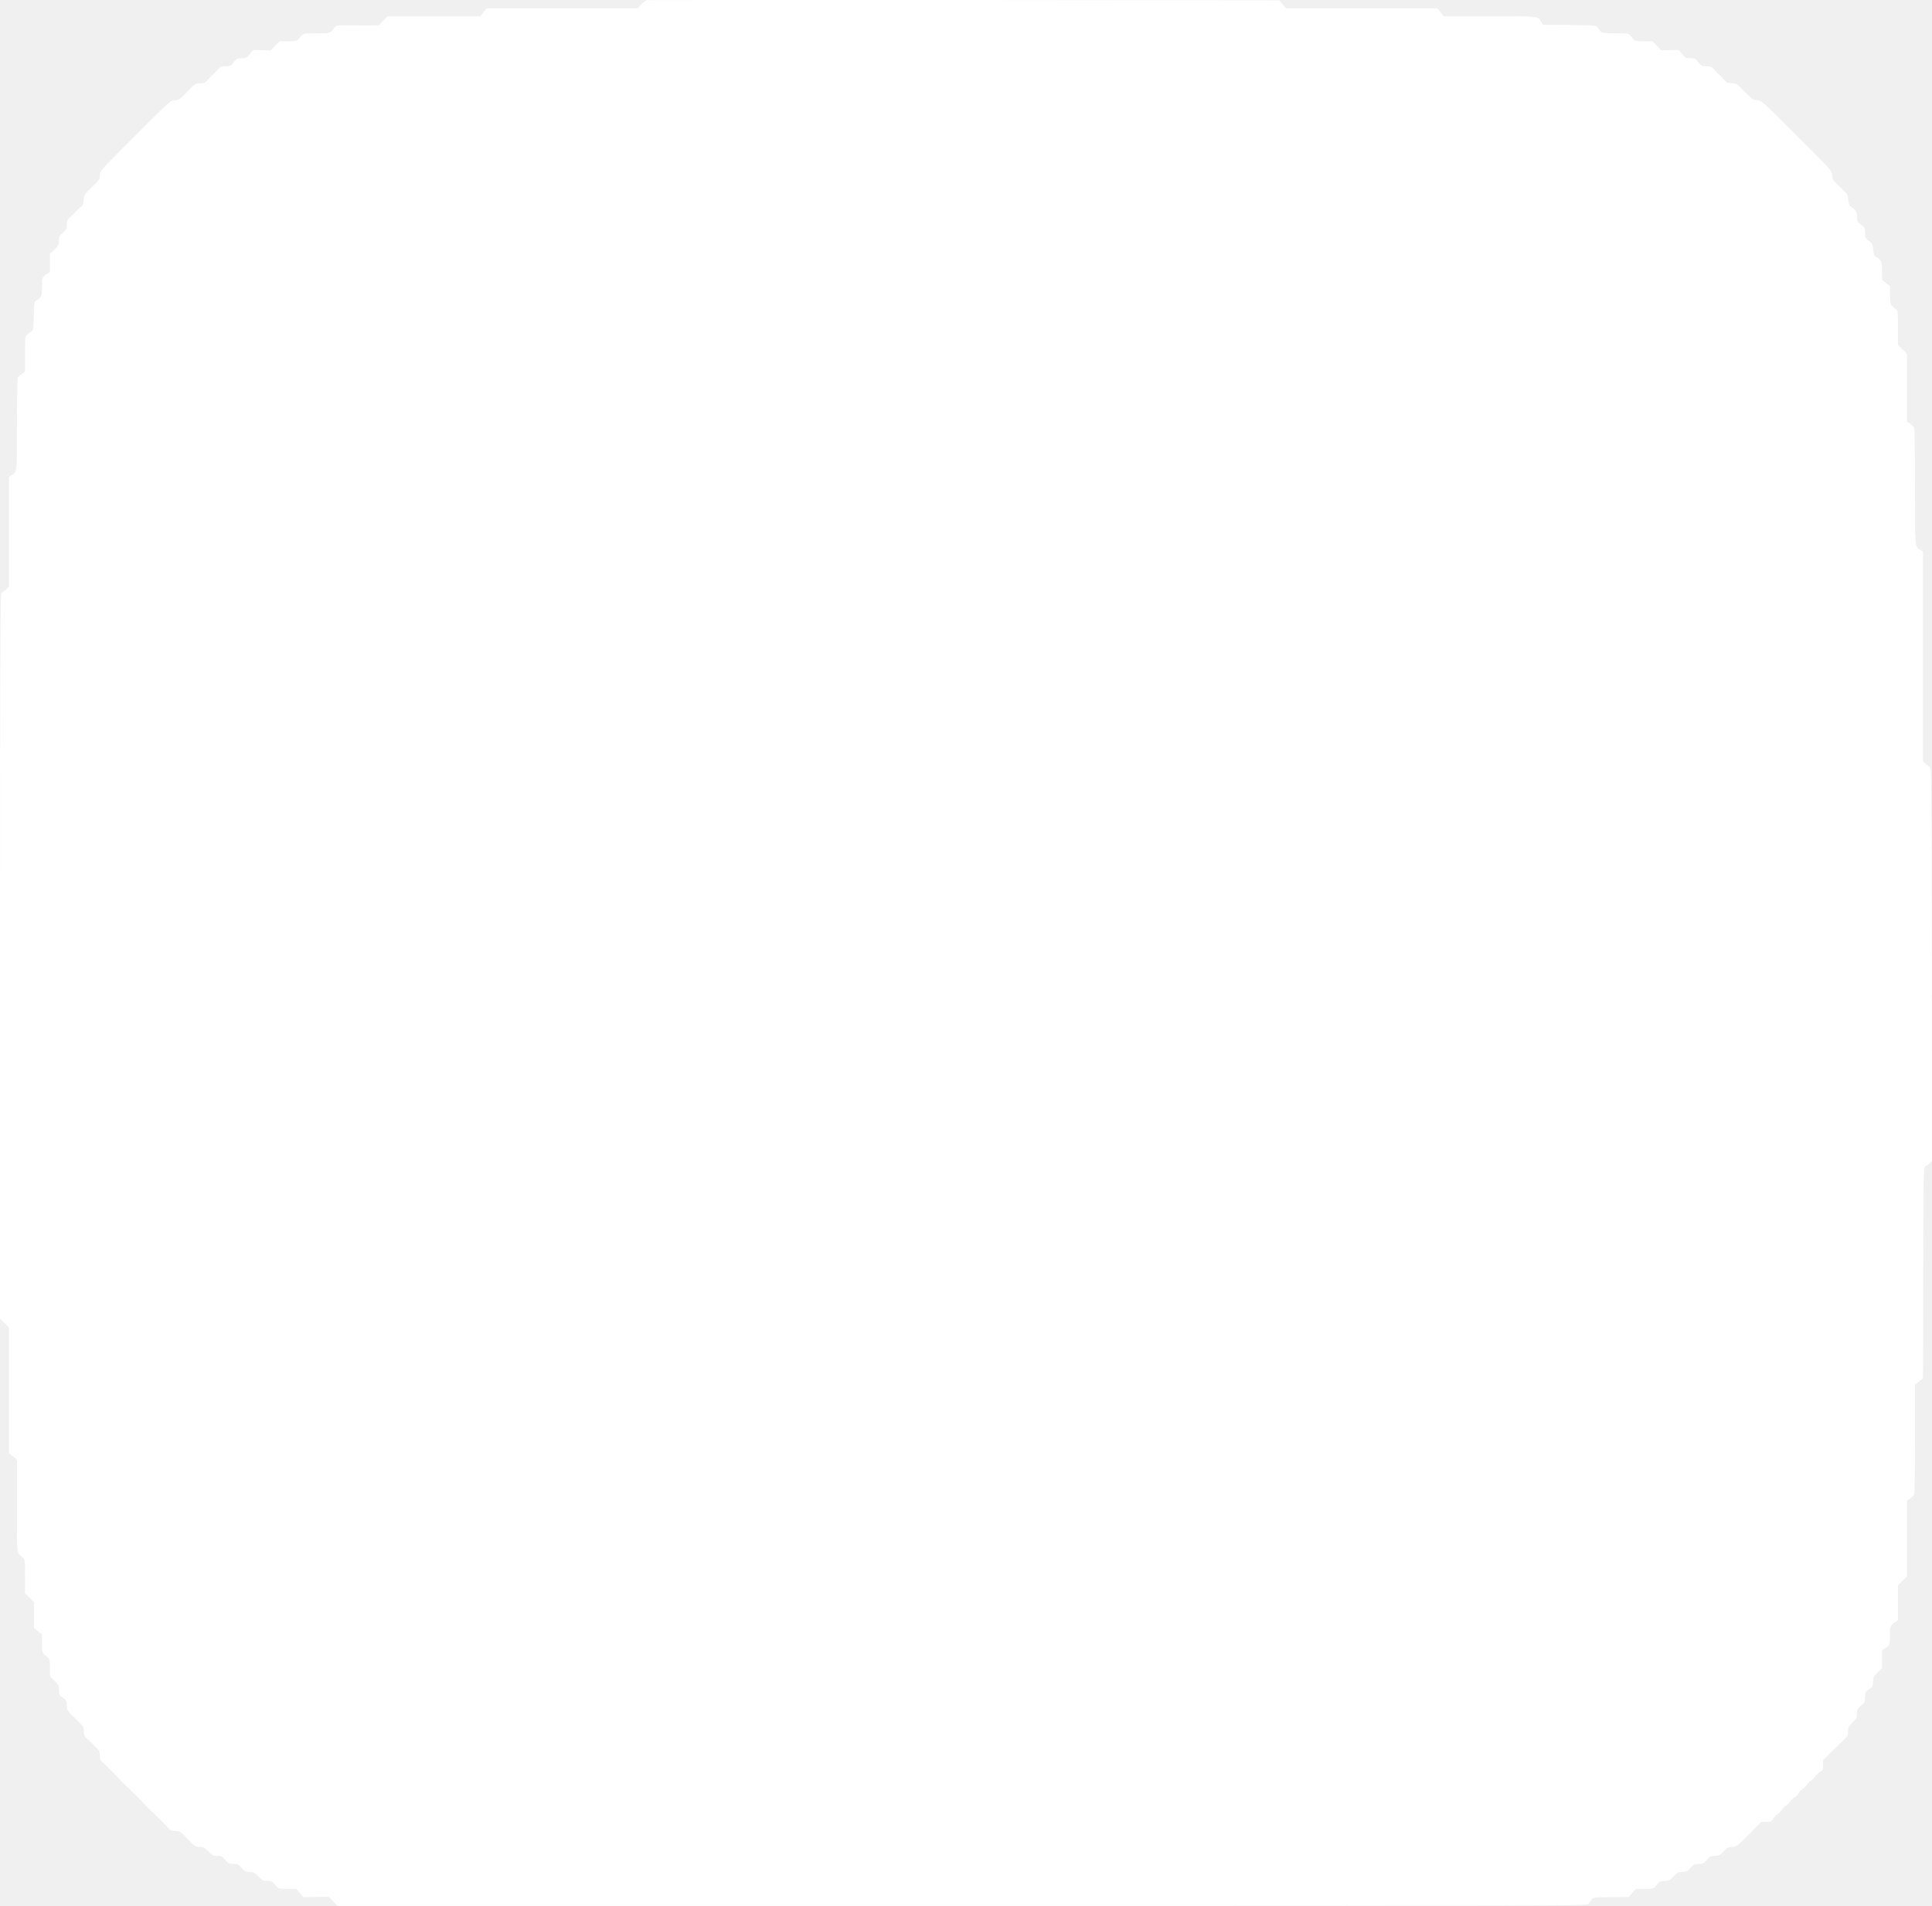
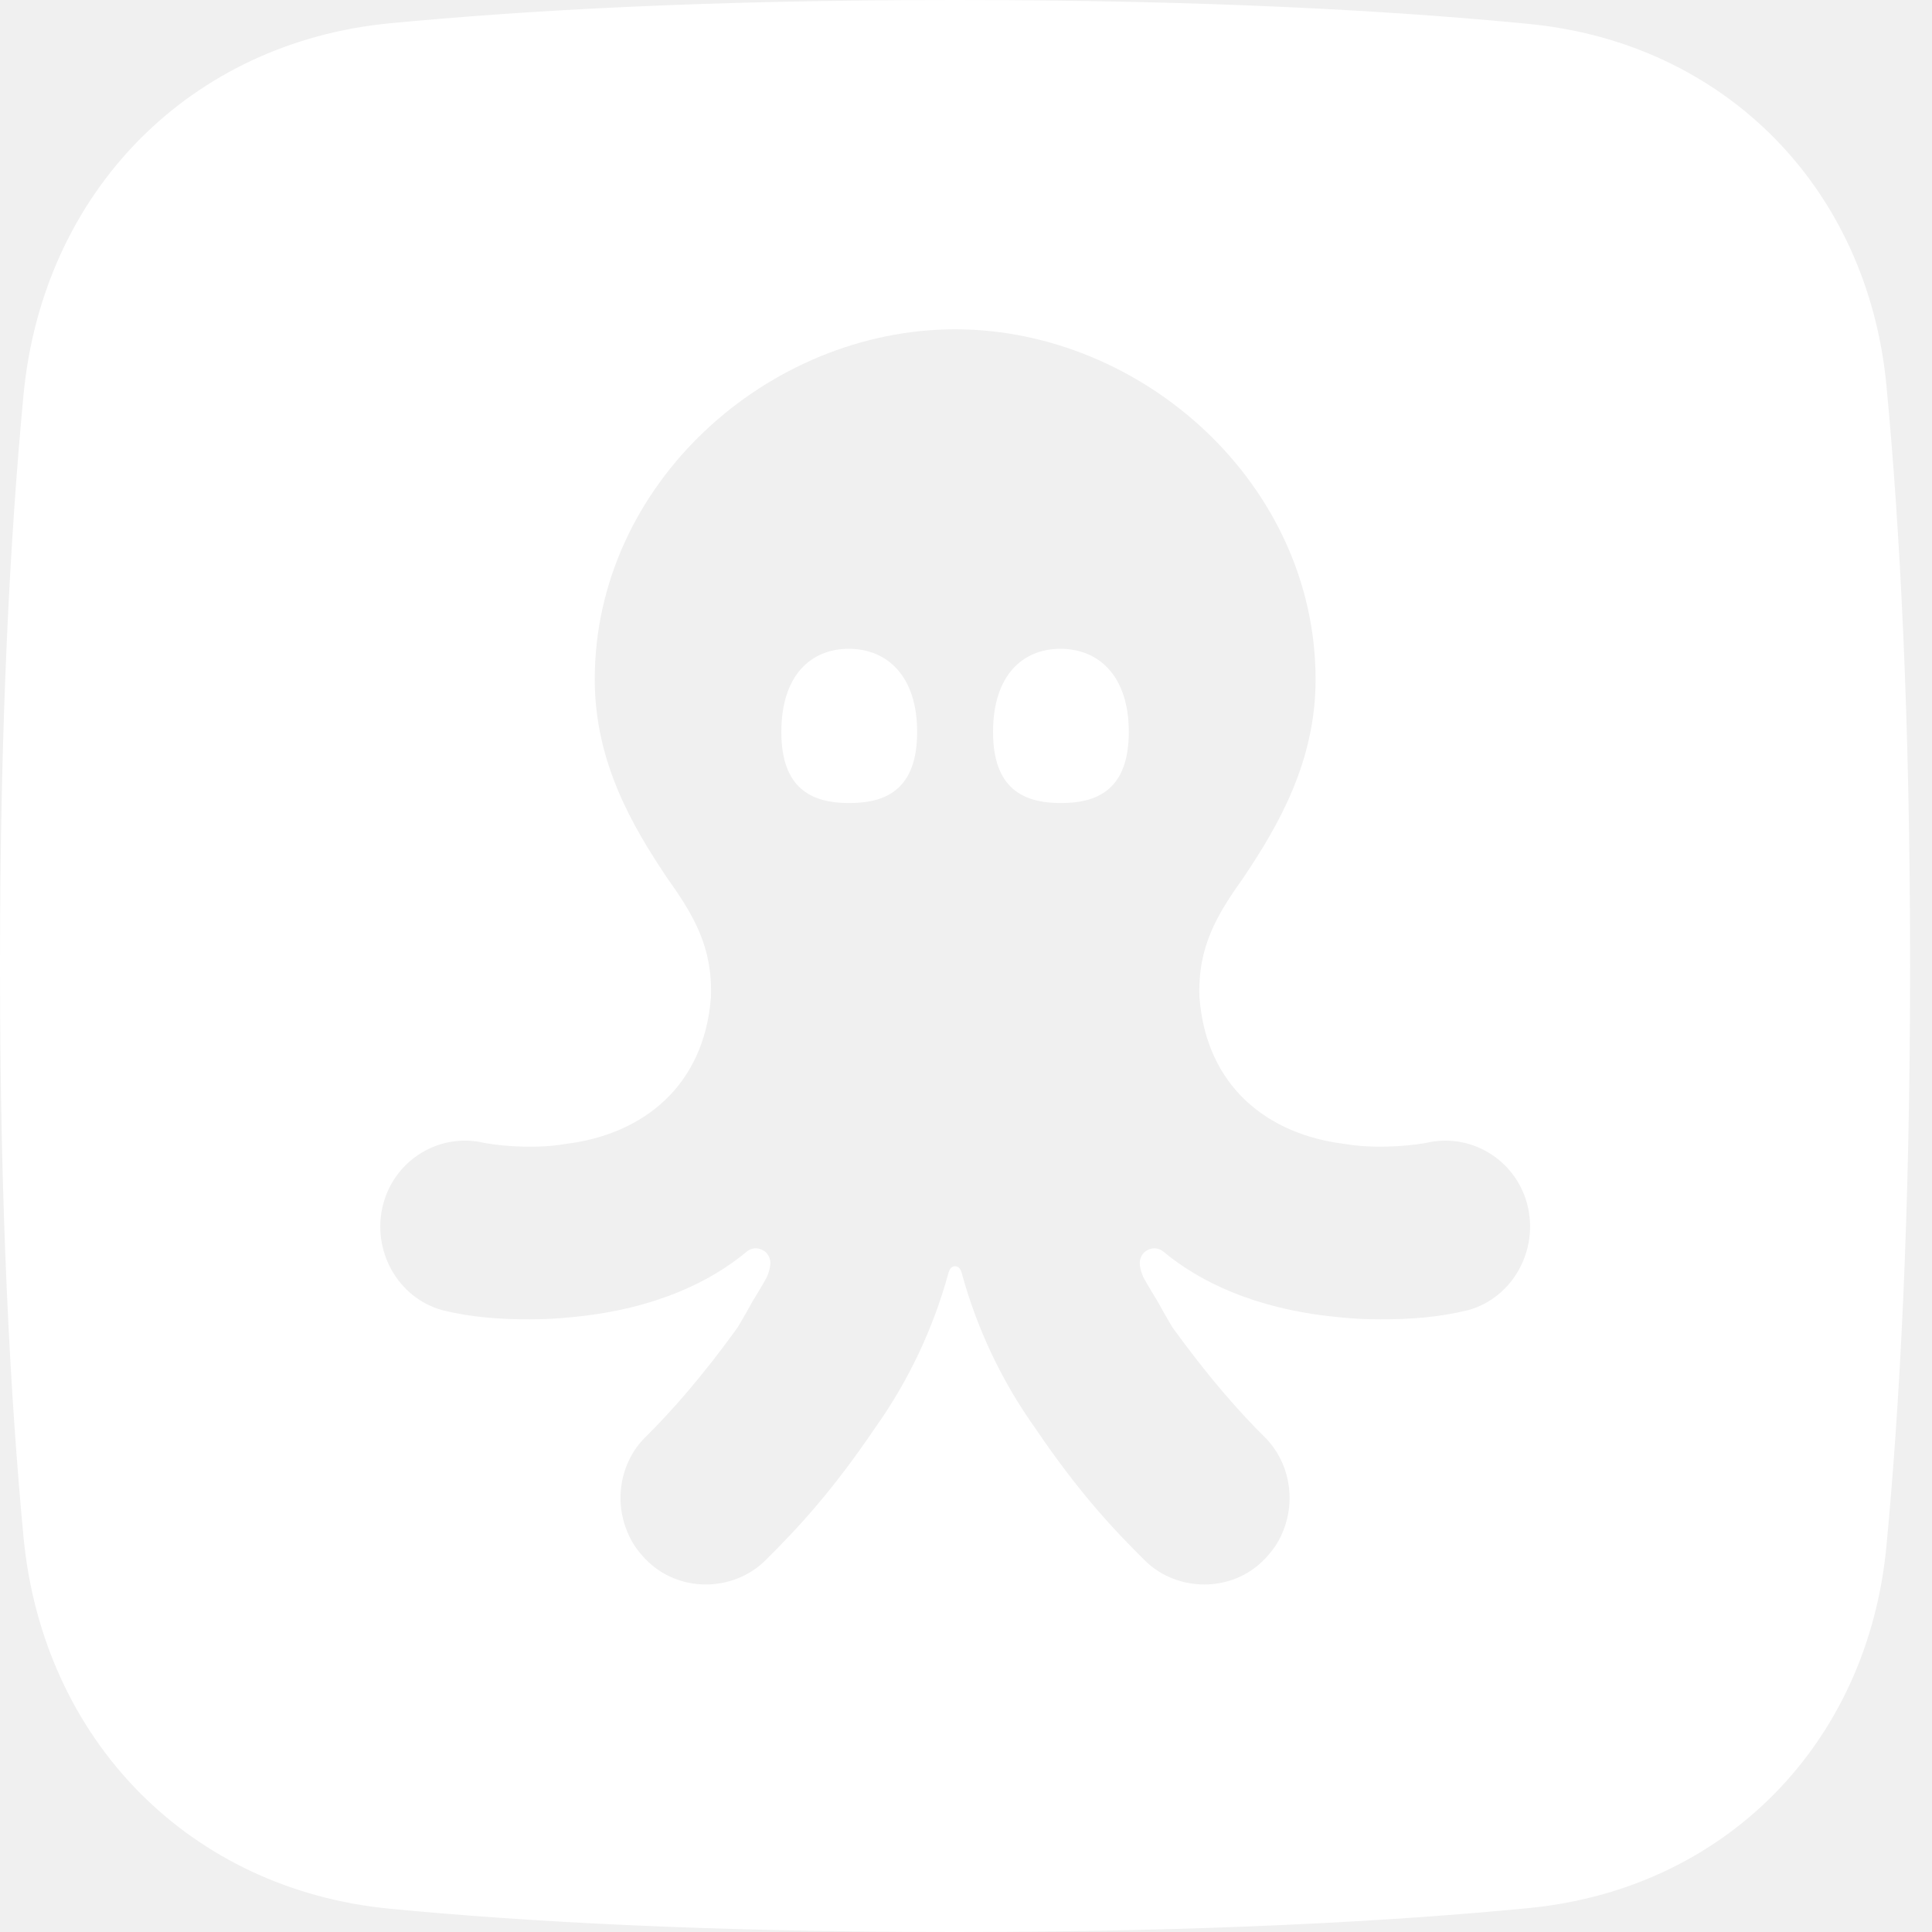
- <svg xmlns="http://www.w3.org/2000/svg" version="1.0" width="1934.015pt" height="1908.34pt" viewBox="0 0 1934.015 1908.34" preserveAspectRatio="xMidYMid meet" role="img">
-   <g transform="translate(-233,2141.34) scale(0.1,-0.1)" fill="#FFFFFF" stroke="none">
-     <path d="M8804 21412 c-10 -2 -35 -21 -55 -43 l-37 -39 -755 0 -756 0 -32 -40 -32 -40 -464 0 -464 0 -44 -45 -44 -46 -213 1 c-211 1 -213 1 -230 -22 -44 -60 -39 -58 -178 -58 -141 0 -127 5 -185 -62 -12 -15 -31 -18 -101 -18 l-86 0 -44 -45 -44 -46 -86 2 -87 2 -36 -41 c-33 -39 -40 -42 -83 -42 -43 0 -50 -3 -79 -40 -30 -37 -36 -40 -81 -40 -41 0 -53 -4 -71 -26 -12 -14 -29 -32 -37 -40 -25 -23 -70 -68 -85 -86 -10 -13 -29 -18 -61 -18 -45 0 -49 -2 -129 -85 -78 -80 -86 -85 -125 -85 -41 0 -43 -2 -396 -355 -353 -353 -354 -354 -354 -396 0 -40 -5 -47 -79 -118 -76 -74 -79 -78 -83 -131 -4 -43 -10 -57 -29 -70 -13 -8 -33 -26 -44 -39 -11 -12 -29 -30 -39 -40 -52 -45 -56 -51 -56 -96 0 -46 -7 -57 -64 -103 -10 -8 -16 -29 -16 -58 0 -41 -5 -50 -45 -90 l-45 -43 0 -90 0 -90 -32 -22 c-47 -33 -48 -35 -48 -130 0 -90 -5 -103 -52 -132 -26 -16 -26 -17 -30 -158 -3 -128 -5 -143 -22 -153 -11 -6 -30 -21 -43 -33 -22 -21 -23 -27 -23 -197 l0 -175 -32 -22 c-18 -13 -36 -28 -40 -34 -4 -5 -8 -217 -8 -471 0 -493 2 -474 -52 -507 l-28 -17 0 -551 0 -550 -25 -24 c-13 -14 -28 -25 -33 -25 -5 0 -14 -11 -20 -25 -9 -20 -12 -919 -12 -3641 l0 -3615 45 -43 45 -44 0 -630 0 -630 40 -32 40 -32 0 -464 c0 -510 -5 -465 58 -516 21 -17 22 -26 22 -188 l0 -171 45 -43 45 -44 0 -130 0 -130 40 -32 40 -32 0 -89 c0 -94 0 -94 58 -141 19 -16 22 -28 22 -104 l0 -86 45 -44 c42 -40 45 -47 45 -93 0 -44 3 -53 28 -68 42 -26 52 -43 52 -91 0 -43 4 -48 85 -127 82 -80 85 -85 85 -129 0 -29 6 -50 16 -58 8 -7 44 -41 80 -75 60 -59 64 -65 64 -108 0 -38 5 -51 26 -68 14 -12 33 -29 41 -38 20 -21 61 -62 82 -82 9 -8 26 -25 37 -38 27 -30 63 -66 93 -93 13 -11 30 -28 38 -37 20 -21 61 -62 82 -82 9 -8 26 -25 37 -38 27 -30 63 -66 93 -93 13 -11 30 -28 38 -37 20 -21 61 -62 82 -82 9 -8 26 -27 38 -41 17 -21 30 -26 68 -26 45 0 49 -3 124 -80 73 -75 80 -80 120 -80 37 0 48 -6 87 -45 39 -40 48 -45 89 -45 45 0 48 -2 100 -62 10 -12 30 -18 61 -18 41 0 50 -4 83 -40 32 -35 42 -40 80 -40 38 0 48 -5 87 -45 39 -40 48 -45 89 -45 45 0 48 -2 100 -62 12 -15 31 -18 103 -18 l87 0 36 -41 36 -42 127 2 127 2 44 -46 44 -45 6251 0 c5968 0 6251 1 6267 18 10 9 25 29 34 42 16 25 17 25 195 27 l179 2 35 41 35 40 87 0 c94 0 87 -3 143 63 10 11 30 17 60 17 41 0 50 5 89 45 39 40 49 45 87 45 38 0 48 5 80 40 33 36 42 40 83 40 46 0 49 1 101 62 10 12 30 18 60 18 41 0 50 5 89 45 39 39 50 45 86 45 40 0 47 5 166 125 l124 125 50 0 c47 0 52 3 70 33 11 19 32 40 46 47 14 8 32 26 41 41 9 15 27 33 40 40 13 7 32 27 43 44 11 17 31 37 45 43 14 6 31 23 37 37 6 14 26 34 43 45 17 11 37 30 44 44 7 13 24 30 38 37 13 7 32 26 41 41 9 16 31 38 49 48 30 18 33 24 33 69 l0 50 109 108 c60 59 117 114 125 121 10 8 16 29 16 58 0 41 5 50 45 90 40 39 45 48 45 89 0 45 2 48 63 100 12 11 17 30 17 64 0 42 4 53 28 70 15 12 33 26 40 31 6 6 12 31 12 56 0 41 5 50 45 90 l45 43 0 90 0 90 33 22 c46 33 47 35 47 130 0 90 5 103 53 132 l27 17 0 176 0 175 45 43 45 44 0 380 0 381 33 22 c17 13 35 28 39 34 4 5 8 256 8 557 l0 546 40 32 40 31 2 1056 c3 1033 3 1056 22 1067 11 6 30 21 43 33 l23 22 -2 1967 c-3 1935 -3 1967 -22 1978 -11 6 -30 21 -43 33 l-23 22 0 1050 0 1051 -27 17 c-55 34 -53 4 -53 632 0 322 -4 591 -8 596 -4 6 -22 21 -39 34 l-33 22 0 340 0 340 -45 43 -45 44 0 171 c0 144 -2 172 -16 183 -64 52 -64 52 -64 147 l0 89 -40 32 -40 32 0 89 c0 95 -8 112 -65 144 -13 8 -19 26 -23 68 -4 52 -8 60 -43 88 -35 28 -39 35 -39 77 0 54 -3 60 -47 91 -30 20 -33 27 -33 72 0 51 -16 77 -64 104 -13 8 -20 27 -24 65 -4 53 -7 57 -83 131 -74 71 -79 78 -79 118 0 42 -1 43 -354 396 -353 353 -355 355 -396 355 -39 0 -47 5 -125 85 -80 83 -84 85 -129 85 -33 0 -51 5 -62 19 -17 20 -56 59 -83 84 -9 8 -26 27 -38 41 -18 22 -30 26 -71 26 -45 0 -51 3 -81 40 -29 37 -36 40 -79 40 -43 0 -50 3 -83 42 l-36 41 -87 -2 -86 -2 -44 46 -44 45 -86 0 c-91 0 -85 -3 -141 63 -13 15 -34 17 -145 17 -139 0 -134 -2 -178 58 -17 22 -19 22 -281 25 l-264 2 -16 25 c-42 64 -5 60 -515 60 l-464 0 -32 40 -32 40 -756 0 -757 0 -35 40 -35 40 -3156 3 c-1735 1 -3164 0 -3175 -1z" />
-   </g>
+ <svg xmlns="http://www.w3.org/2000/svg" width="38" height="38" viewBox="0 0 38 38" fill="none">
+   <path d="M37.104 7.583C36.733 3.691 33.92 0.845 30.073 0.471C27.398 0.21 23.714 0 18.785 0C13.856 0 10.335 0.205 7.677 0.457C3.727 0.833 0.839 3.779 0.462 7.773C0.205 10.483 0 14.167 0 18.997C0 23.827 0.206 27.514 0.462 30.227C0.84 34.221 3.726 37.167 7.676 37.543C10.335 37.799 13.963 38 18.784 38C23.605 38 27.398 37.79 30.071 37.529C33.919 37.154 36.732 34.308 37.103 30.417C37.361 27.711 37.569 23.987 37.569 19C37.569 14.013 37.361 10.288 37.104 7.583M28.866 25.771C28.308 25.909 27.726 25.952 27.151 25.949C26.848 25.949 26.638 25.94 26.245 25.899C24.667 25.736 23.584 25.203 22.879 24.615C22.808 24.556 22.667 24.509 22.517 24.622C22.392 24.738 22.392 24.887 22.482 25.108C22.527 25.203 22.768 25.596 22.768 25.596C22.768 25.596 22.981 25.982 23.069 26.12C23.756 27.067 24.36 27.759 24.891 28.282C25.346 28.745 25.504 29.477 25.23 30.132C25.148 30.337 25.024 30.51 24.872 30.668C24.228 31.335 23.157 31.314 22.529 30.703C21.861 30.045 21.191 29.314 20.365 28.095C19.705 27.17 19.214 26.133 18.914 25.033C18.892 24.952 18.848 24.905 18.785 24.905C18.722 24.905 18.68 24.952 18.656 25.033C18.356 26.133 17.865 27.169 17.205 28.095C16.379 29.314 15.708 30.045 15.041 30.703C14.412 31.314 13.343 31.335 12.698 30.668C12.545 30.51 12.422 30.337 12.34 30.132C12.065 29.476 12.223 28.744 12.679 28.282C13.21 27.759 13.816 27.067 14.501 26.12C14.588 25.982 14.802 25.596 14.802 25.596C14.802 25.596 15.043 25.203 15.088 25.108C15.178 24.887 15.178 24.737 15.053 24.622C14.902 24.508 14.761 24.556 14.691 24.615C13.987 25.203 12.903 25.738 11.325 25.899C10.932 25.939 10.721 25.949 10.419 25.949C9.844 25.952 9.262 25.909 8.705 25.771C7.816 25.529 7.298 24.578 7.538 23.68C7.772 22.803 8.652 22.271 9.527 22.48C9.961 22.56 10.627 22.587 11.109 22.502C12.654 22.318 13.85 21.356 13.983 19.616C14.02 18.619 13.636 17.991 13.118 17.262C12.439 16.25 11.698 14.986 11.698 13.365C11.698 9.508 15.116 6.477 18.787 6.477C22.458 6.477 25.876 9.508 25.876 13.365C25.876 14.986 25.136 16.249 24.457 17.262C23.938 17.991 23.555 18.619 23.592 19.616C23.723 21.356 24.919 22.318 26.465 22.502C26.947 22.586 27.613 22.559 28.047 22.48C28.922 22.272 29.803 22.803 30.037 23.68C30.276 24.579 29.757 25.529 28.87 25.771" fill="#FFFFFF" />
+   <path d="M16.694 12.761C15.955 12.761 15.368 13.278 15.368 14.396C15.368 15.514 15.965 15.795 16.704 15.795C17.442 15.795 18.039 15.514 18.039 14.396C18.039 13.278 17.433 12.761 16.695 12.761" fill="#FFFFFF" />
+   <path d="M20.857 12.761C20.119 12.761 19.532 13.278 19.532 14.396C19.532 15.514 20.129 15.795 20.867 15.795C21.605 15.795 22.202 15.514 22.202 14.396C22.202 13.278 21.596 12.761 20.858 12.761" fill="#FFFFFF" />
</svg>
